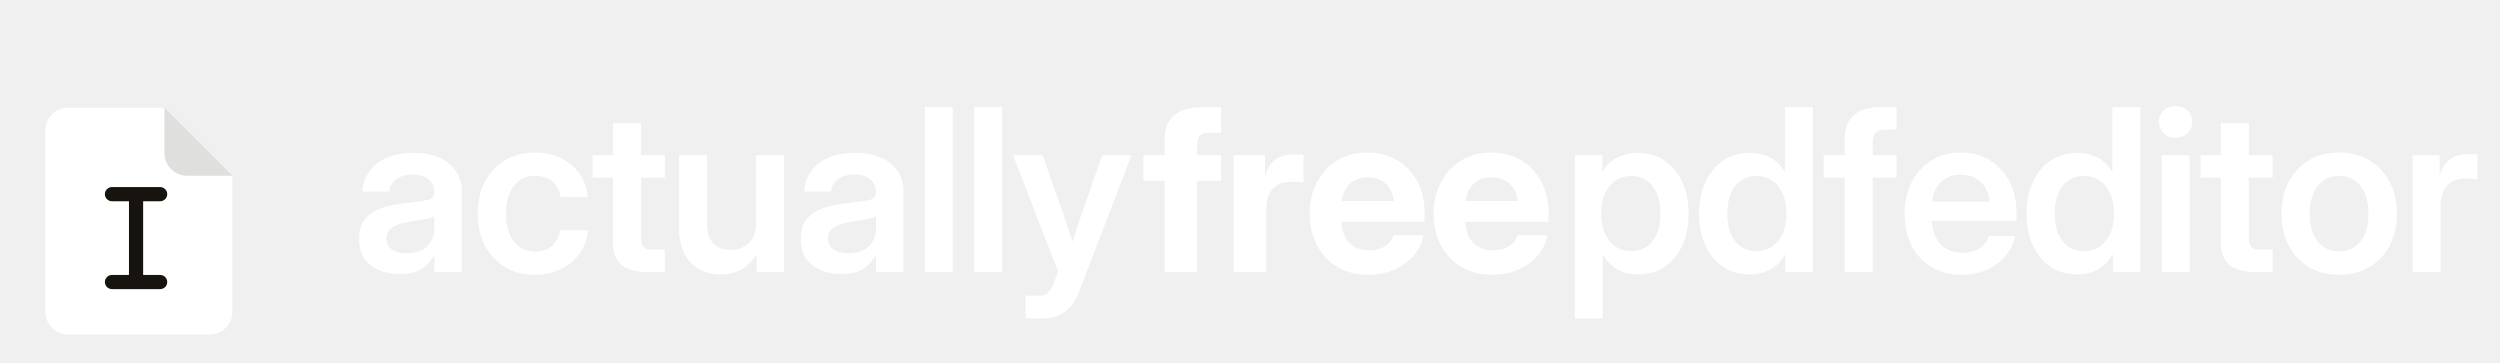
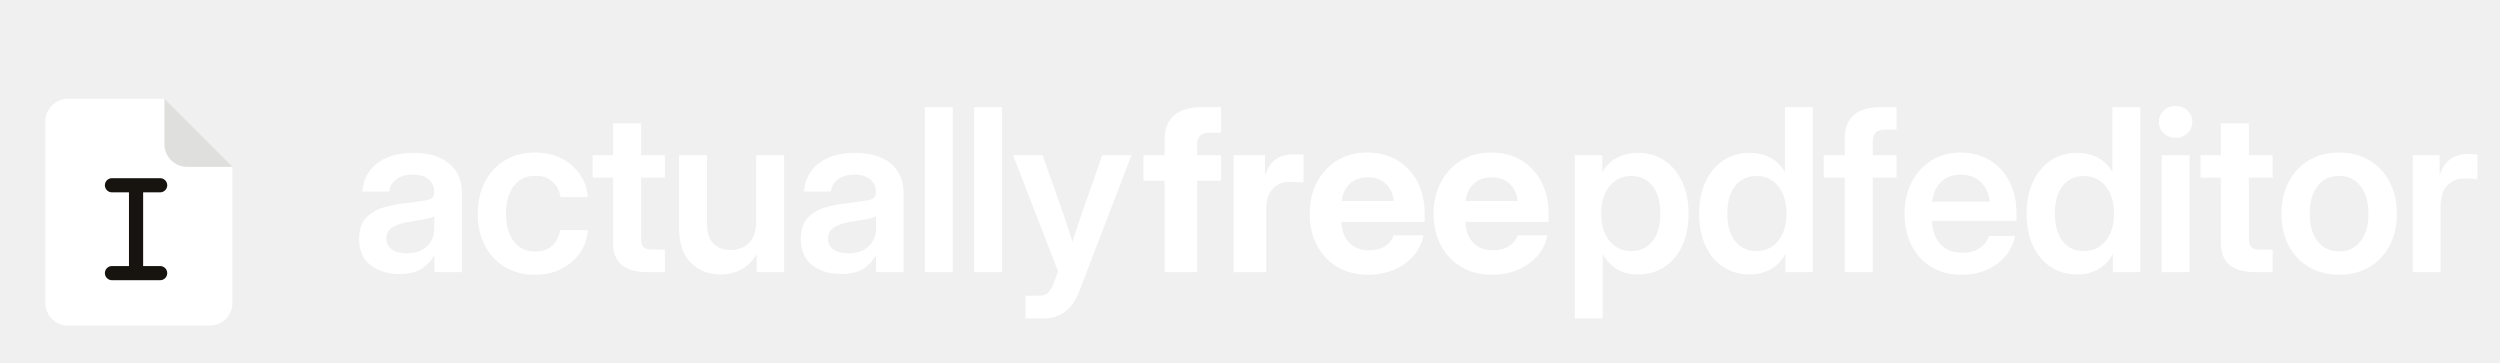
<svg xmlns="http://www.w3.org/2000/svg" viewBox="0 0 441 64" width="441" height="64">
-   <g transform="translate(0 14) scale(.5)">
+   <g transform="translate(0 12.43) scale(.5)">
    <path d="M24 10 H58 L82 34 V82 a8 8 0 0 1 -8 8 H24 a8 8 0 0 1 -8 -8 V18 a8 8 0 0 1 8 -8 Z" fill="#fff" />
    <path d="M58 10 V26 a8 8 0 0 0 8 8 H82 Z" fill="#17130F" opacity=".14" />
    <g fill="#17130F">
      <rect x="45.5" y="40" width="5" height="32" rx="2.5" />
      <rect x="37" y="38" width="22" height="5" rx="2.5" />
      <rect x="37" y="69" width="22" height="5" rx="2.5" />
    </g>
  </g>
  <path d="M70.477 48.332Q67.391 48.332 65.369 46.779Q63.348 45.227 63.348 42.141Q63.348 39.797 64.49 38.518Q65.633 37.238 67.479 36.652Q69.324 36.066 71.453 35.852Q74.324 35.52 75.457 35.266Q76.59 35.012 76.59 33.957V33.801Q76.59 32.473 75.584 31.633Q74.578 30.793 72.82 30.793Q71.023 30.793 69.9 31.633Q68.777 32.473 68.68 33.781H63.934Q64.109 30.715 66.492 28.84Q68.875 26.965 72.918 26.965Q76.941 26.965 79.207 28.84Q81.473 30.715 81.473 33.938V48.0H76.629V45.09H76.551Q75.809 46.457 74.402 47.395Q72.996 48.332 70.477 48.332ZM71.688 44.68Q74.109 44.68 75.359 43.42Q76.609 42.16 76.609 40.363V38.137Q76.16 38.43 74.871 38.674Q73.582 38.918 72.059 39.152Q70.477 39.387 69.314 40.041Q68.152 40.695 68.152 42.102Q68.152 43.312 69.109 43.996Q70.066 44.68 71.688 44.68Z M94.349 48.469Q91.341 48.469 89.066 47.102Q86.791 45.734 85.531 43.312Q84.271 40.891 84.271 37.707Q84.271 34.523 85.531 32.092Q86.791 29.66 89.066 28.283Q91.341 26.906 94.349 26.906Q96.947 26.906 98.978 27.912Q101.009 28.918 102.25 30.686Q103.49 32.453 103.705 34.758H98.88Q98.607 33.098 97.464 32.053Q96.322 31.008 94.408 31.008Q91.986 31.008 90.619 32.824Q89.252 34.641 89.252 37.707Q89.252 40.754 90.619 42.561Q91.986 44.367 94.408 44.367Q96.341 44.367 97.416 43.342Q98.49 42.316 98.841 40.598H103.705Q103.529 42.863 102.289 44.641Q101.048 46.418 99.007 47.443Q96.966 48.469 94.349 48.469Z M117.284 27.375V31.34H113.085V42.082Q113.085 43.195 113.534 43.615Q113.984 44.035 115.175 44.035H117.284V48.0H114.316Q111.171 48.0 109.657 46.73Q108.144 45.461 108.144 42.805V31.34H104.55V27.375H108.144V21.75H113.085V27.375Z M127.134 48.41Q123.891 48.41 121.841 46.32Q119.79 44.23 119.79 40.266V27.375H124.712V39.484Q124.712 41.75 125.805 42.922Q126.899 44.094 128.872 44.094Q130.825 44.094 132.104 42.883Q133.384 41.672 133.384 39.035V27.375H138.325V48.0H133.481V44.836Q131.313 48.41 127.134 48.41Z M148.389 48.332Q145.303 48.332 143.282 46.779Q141.26 45.227 141.26 42.141Q141.26 39.797 142.403 38.518Q143.545 37.238 145.391 36.652Q147.237 36.066 149.366 35.852Q152.237 35.52 153.37 35.266Q154.502 35.012 154.502 33.957V33.801Q154.502 32.473 153.496 31.633Q152.491 30.793 150.733 30.793Q148.936 30.793 147.813 31.633Q146.69 32.473 146.592 33.781H141.846Q142.022 30.715 144.405 28.84Q146.788 26.965 150.83 26.965Q154.854 26.965 157.12 28.84Q159.385 30.715 159.385 33.938V48.0H154.541V45.09H154.463Q153.721 46.457 152.315 47.395Q150.909 48.332 148.389 48.332ZM149.6 44.68Q152.022 44.68 153.272 43.42Q154.522 42.16 154.522 40.363V38.137Q154.073 38.43 152.784 38.674Q151.495 38.918 149.971 39.152Q148.389 39.387 147.227 40.041Q146.065 40.695 146.065 42.102Q146.065 43.312 147.022 43.996Q147.979 44.68 149.6 44.68Z M168.063 18.898V48.0H163.141V18.898Z M176.759 18.898V48.0H171.838V18.898Z M180.905 56.164V52.16H183.347Q184.343 52.16 184.9 51.623Q185.456 51.086 185.886 49.875L186.648 47.883L178.698 27.375H183.913L187.702 38.117Q188.093 39.27 188.464 40.412Q188.835 41.555 189.187 42.688Q189.89 40.422 190.671 38.117L194.441 27.375H199.597L190.378 51.398Q188.542 56.164 184.128 56.164Z" fill="#fff" />
  <path d="M215.391 27.375V31.887H211.173V48.0H205.43V31.887H201.7V27.375H205.43V24.699Q205.43 18.898 212.13 18.898H215.391V23.41H213.438Q212.188 23.41 211.68 23.928Q211.173 24.445 211.173 25.676V27.375Z M217.604 48.0V27.375H223.151V30.891H223.209Q223.776 29.035 224.987 28.137Q226.198 27.238 228.248 27.238Q228.756 27.238 229.176 27.258Q229.596 27.277 229.948 27.277V32.18Q229.635 32.16 228.913 32.121Q228.19 32.082 227.467 32.082Q225.69 32.082 224.528 33.293Q223.366 34.504 223.366 36.828V48.0Z M241.34 48.469Q238.215 48.469 235.9 47.082Q233.586 45.695 232.307 43.264Q231.027 40.832 231.027 37.707Q231.027 34.562 232.326 32.121Q233.625 29.68 235.91 28.293Q238.195 26.906 241.145 26.906Q244.191 26.906 246.467 28.264Q248.742 29.621 250.021 32.033Q251.301 34.445 251.301 37.59V39.133H236.633Q236.711 41.418 237.98 42.785Q239.25 44.152 241.516 44.152Q243.195 44.152 244.318 43.43Q245.441 42.707 245.832 41.516H251.086Q250.715 43.566 249.348 45.129Q247.98 46.691 245.91 47.58Q243.84 48.469 241.34 48.469ZM236.672 35.461H245.871Q245.656 33.527 244.436 32.404Q243.215 31.281 241.262 31.281Q239.328 31.281 238.117 32.404Q236.906 33.527 236.672 35.461Z M263.201 48.469Q260.076 48.469 257.761 47.082Q255.447 45.695 254.168 43.264Q252.888 40.832 252.888 37.707Q252.888 34.562 254.187 32.121Q255.486 29.68 257.771 28.293Q260.056 26.906 263.005 26.906Q266.052 26.906 268.328 28.264Q270.603 29.621 271.882 32.033Q273.162 34.445 273.162 37.59V39.133H258.494Q258.572 41.418 259.841 42.785Q261.111 44.152 263.377 44.152Q265.056 44.152 266.179 43.43Q267.302 42.707 267.693 41.516H272.947Q272.576 43.566 271.209 45.129Q269.841 46.691 267.771 47.58Q265.701 48.469 263.201 48.469ZM258.533 35.461H267.732Q267.517 33.527 266.296 32.404Q265.076 31.281 263.123 31.281Q261.189 31.281 259.978 32.404Q258.767 33.527 258.533 35.461Z" fill="#fff" />
  <path d="M277.804 56.164V27.375H282.648V30.246H282.706Q283.683 28.605 285.323 27.785Q286.964 26.965 288.956 26.965Q291.613 26.965 293.614 28.322Q295.616 29.68 296.739 32.092Q297.863 34.504 297.863 37.668Q297.863 40.891 296.759 43.303Q295.655 45.715 293.644 47.062Q291.632 48.41 288.937 48.41Q286.905 48.41 285.333 47.531Q283.761 46.652 282.784 44.895H282.726V56.164ZM287.784 44.289Q290.07 44.289 291.476 42.58Q292.882 40.871 292.882 37.668Q292.882 34.484 291.476 32.766Q290.07 31.047 287.784 31.047Q285.363 31.047 283.907 32.854Q282.452 34.66 282.452 37.668Q282.452 40.676 283.907 42.482Q285.363 44.289 287.784 44.289Z M308.649 48.41Q305.954 48.41 303.942 47.062Q301.93 45.715 300.827 43.303Q299.723 40.891 299.723 37.668Q299.723 34.504 300.837 32.092Q301.95 29.68 303.962 28.322Q305.973 26.965 308.61 26.965Q310.622 26.965 312.223 27.785Q313.825 28.605 314.821 30.305H314.86V18.898H319.782V48.0H314.938V44.855H314.899Q313.923 46.652 312.292 47.531Q310.661 48.41 308.649 48.41ZM309.802 44.289Q312.223 44.289 313.679 42.482Q315.134 40.676 315.134 37.668Q315.134 34.66 313.679 32.854Q312.223 31.047 309.802 31.047Q307.516 31.047 306.11 32.766Q304.704 34.484 304.704 37.668Q304.704 40.871 306.11 42.58Q307.516 44.289 309.802 44.289Z M334.553 27.375V31.34H330.354V48.0H325.413V31.34H321.702V27.375H325.413V24.367Q325.413 21.711 327.024 20.305Q328.635 18.898 331.682 18.898H334.553V22.863H332.659Q331.389 22.863 330.871 23.391Q330.354 23.918 330.354 25.188V27.375Z M346.023 48.469Q342.938 48.469 340.672 47.082Q338.406 45.695 337.186 43.264Q335.965 40.832 335.965 37.707Q335.965 34.562 337.225 32.131Q338.484 29.699 340.711 28.303Q342.938 26.906 345.828 26.906Q348.797 26.906 351.023 28.273Q353.25 29.641 354.48 32.053Q355.711 34.465 355.711 37.629V38.977H340.789Q340.887 41.496 342.273 43.039Q343.66 44.582 346.141 44.582Q347.996 44.582 349.207 43.771Q350.418 42.961 350.848 41.633H355.457Q355.066 43.645 353.748 45.188Q352.43 46.73 350.438 47.6Q348.445 48.469 346.023 48.469ZM340.828 35.578H350.984Q350.75 33.371 349.393 32.092Q348.035 30.812 345.906 30.812Q343.758 30.812 342.42 32.092Q341.082 33.371 340.828 35.578Z M366.42 48.41Q363.724 48.41 361.712 47.062Q359.701 45.715 358.597 43.303Q357.494 40.891 357.494 37.668Q357.494 34.504 358.607 32.092Q359.72 29.68 361.732 28.322Q363.744 26.965 366.38 26.965Q368.392 26.965 369.994 27.785Q371.595 28.605 372.591 30.305H372.63V18.898H377.552V48.0H372.709V44.855H372.67Q371.693 46.652 370.062 47.531Q368.431 48.41 366.42 48.41ZM367.572 44.289Q369.994 44.289 371.449 42.482Q372.904 40.676 372.904 37.668Q372.904 34.66 371.449 32.854Q369.994 31.047 367.572 31.047Q365.287 31.047 363.88 32.766Q362.474 34.484 362.474 37.668Q362.474 40.871 363.88 42.58Q365.287 44.289 367.572 44.289Z M381.327 48.0V27.375H386.249V48.0ZM383.788 24.309Q382.519 24.309 381.679 23.498Q380.839 22.688 380.839 21.496Q380.839 20.305 381.679 19.504Q382.519 18.703 383.788 18.703Q385.038 18.703 385.878 19.504Q386.718 20.305 386.718 21.496Q386.718 22.688 385.878 23.498Q385.038 24.309 383.788 24.309Z M400.903 27.375V31.34H396.704V42.082Q396.704 43.195 397.153 43.615Q397.602 44.035 398.794 44.035H400.903V48.0H397.934Q394.79 48.0 393.276 46.73Q391.762 45.461 391.762 42.805V31.34H388.169V27.375H391.762V21.75H396.704V27.375Z M412.627 48.469Q409.58 48.469 407.295 47.111Q405.01 45.754 403.731 43.332Q402.452 40.91 402.452 37.707Q402.452 34.504 403.731 32.072Q405.01 29.641 407.295 28.273Q409.58 26.906 412.627 26.906Q415.655 26.906 417.95 28.273Q420.245 29.641 421.524 32.072Q422.803 34.504 422.803 37.707Q422.803 40.91 421.524 43.332Q420.245 45.754 417.95 47.111Q415.655 48.469 412.627 48.469ZM412.627 44.348Q414.991 44.348 416.397 42.57Q417.803 40.793 417.803 37.707Q417.803 34.621 416.397 32.824Q414.991 31.027 412.627 31.027Q410.245 31.027 408.838 32.814Q407.432 34.602 407.432 37.707Q407.432 40.793 408.838 42.57Q410.245 44.348 412.627 44.348Z M425.602 48.0V27.375H430.348V30.793H430.406Q430.973 29.035 432.193 28.107Q433.414 27.18 435.406 27.18Q435.914 27.18 436.314 27.209Q436.715 27.238 437.008 27.258V31.633Q436.734 31.594 436.07 31.535Q435.406 31.477 434.684 31.477Q432.926 31.477 431.725 32.688Q430.523 33.898 430.523 36.32V48.0Z" fill="#fff" />
</svg>
